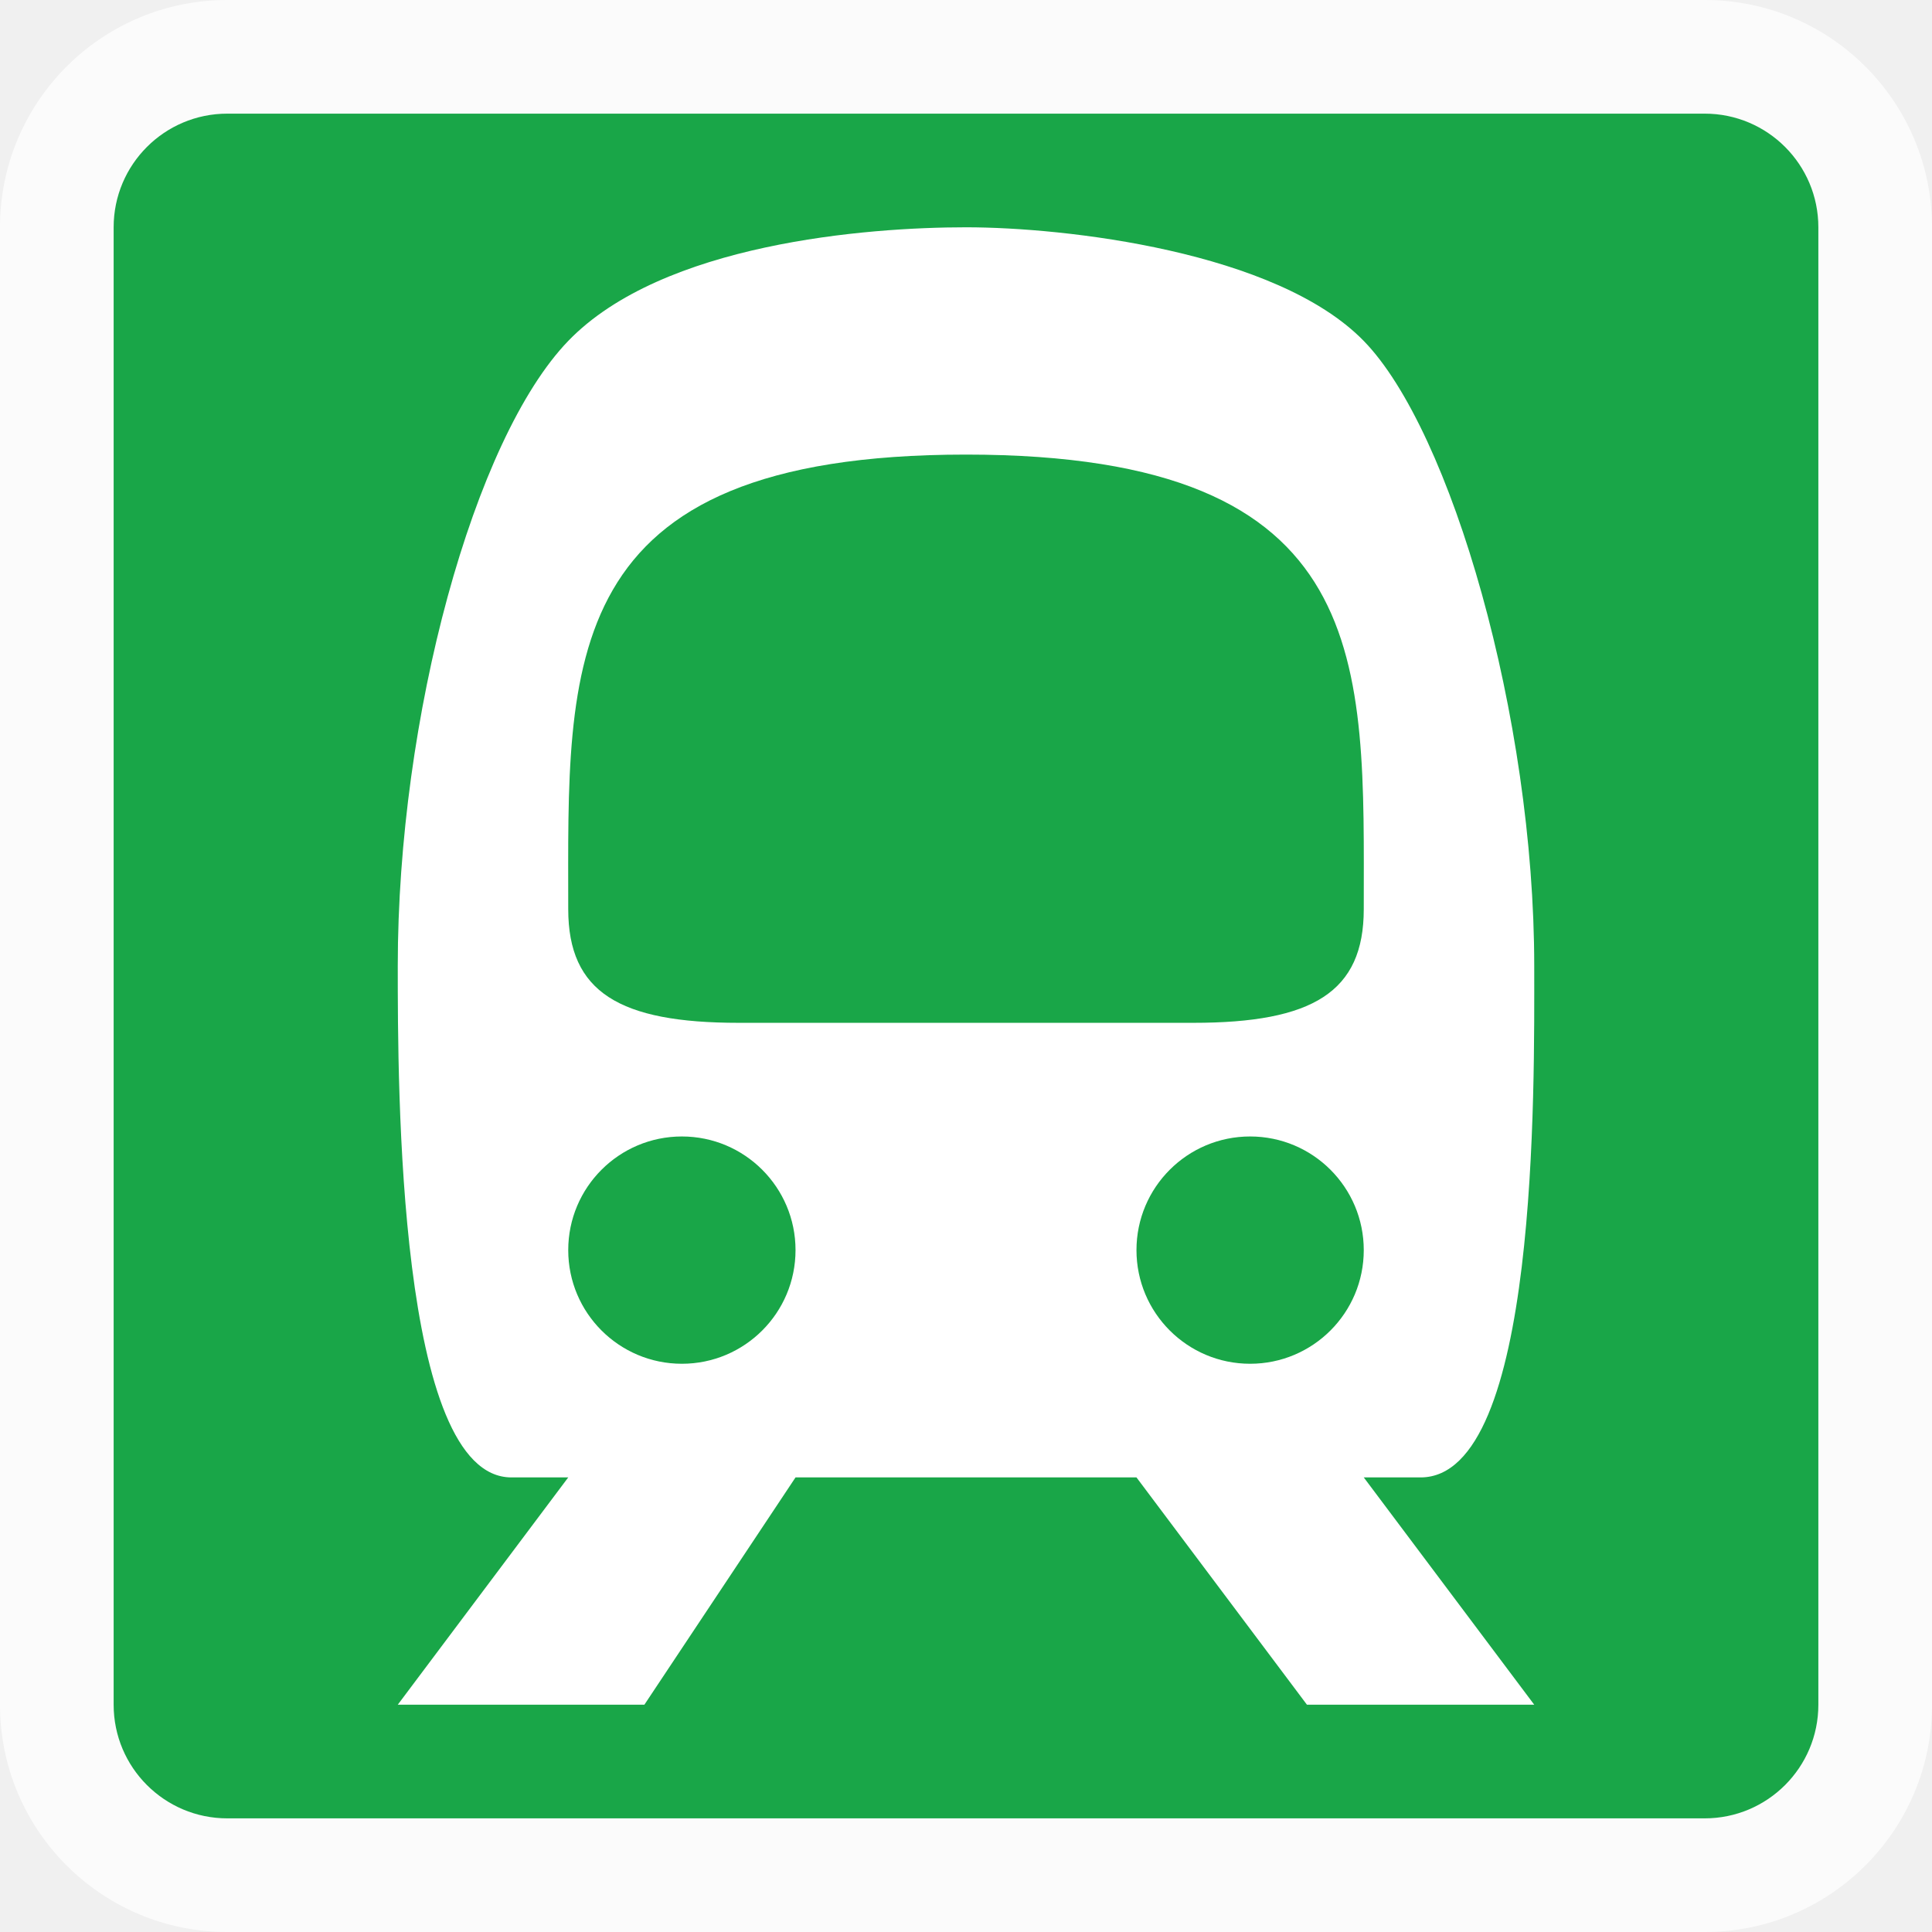
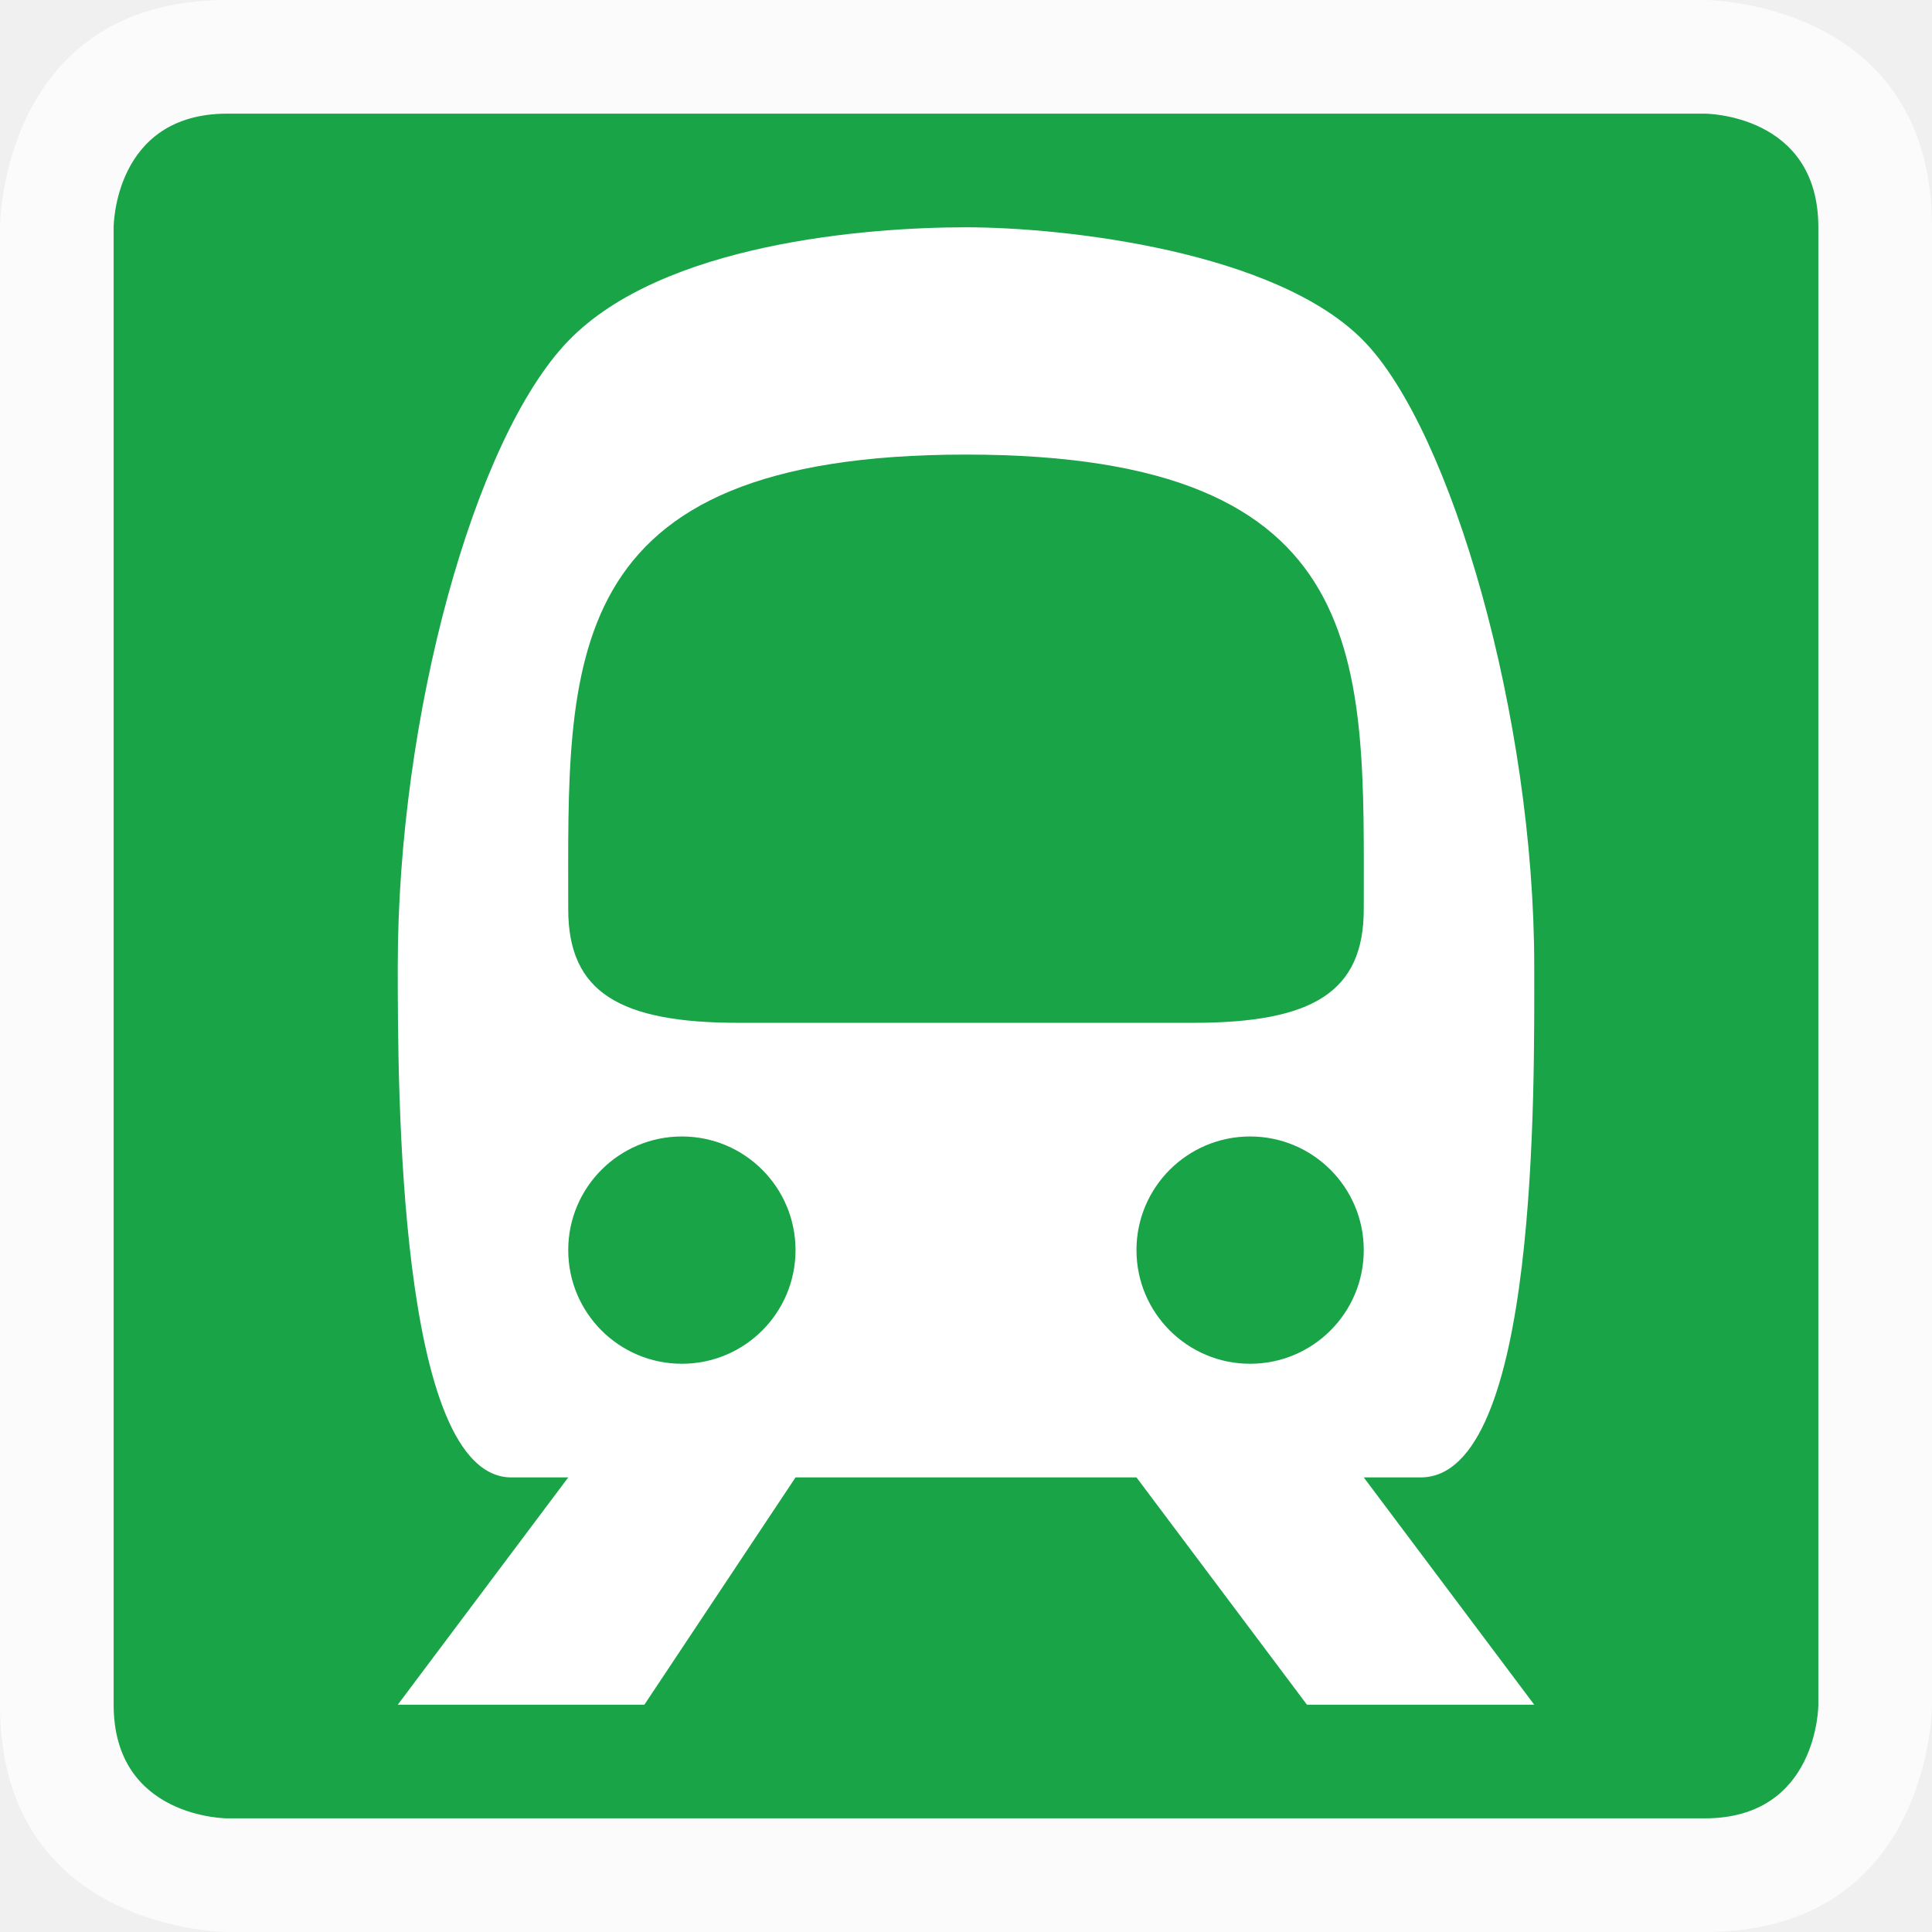
<svg xmlns="http://www.w3.org/2000/svg" width="17" height="17" viewBox="0 0 17 17">
-   <rect width="17" height="17" rx="2" ry="2" fill="#fff" opacity="0.75" />
-   <rect x="1" y="1" width="15" height="15" rx="1" ry="1" fill="#19a648" />
-   <path d="M6.5,9C5.45,9,5,8.73,5,8c0-2.16-.12-4,3.5-4S12,5.84,12,8c0,0.73-.45,1-1.5,1h-4Zm7-.5c0-2.19-.73-4.71-1.5-5.5S9.37,2,8.5,2,5.83,2.14,5,3,3.5,6.31,3.5,8.5c0,1.06,0,4.5,1,4.5H5L3.5,15H5.67L7,13h3l1.5,2h2L12,13h0.5C13.54,13,13.5,9.56,13.5,8.5ZM7,11a1,1,0,1,1-1-1A1,1,0,0,1,7,11Zm5,0a1,1,0,1,1-1-1A1,1,0,0,1,12,11Z" fill="#fff" />
+   <g>
+     <path d="M2,0 H15 C15,0 17,0 17,2 V15 C17,15 17,17 15,17 H2 C2,17 0,17 0,15 V2 C0,2 0,0 2,0" fill="hsl(0, 0%, 100%)" opacity="0.75" />
+     <path d="M2,1 H15 C15,1 16,1 16,2 V15 C16,15 16,16 15,16 H2 C2,16 1,16 1,15 V2 C1,2 1,1 2,1" fill="hsl(140, 74%, 37%)" />
+     <path d="M6.5,9C5.45,9,5,8.73,5,8c0-2.16-.12-4,3.5-4S12,5.84,12,8c0,.73-.45,1-1.5,1Zm7-.5c0-2.19-.73-4.71-1.5-5.5S9.37,2,8.5,2,5.83,2.14,5,3,3.5,6.31,3.5,8.5c0,1.06,0,4.5,1,4.5H5L3.5,15H5.67L7,13h3l1.5,2h2L12,13h.5C13.54,13,13.5,9.56,13.5,8.5ZM7,11a1,1,0,1,1-1-1A1,1,0,0,1,7,11Zm5,0a1,1,0,1,1-1-1A1,1,0,0,1,12,11Z" fill="hsl(0, 0%, 100%)" />
+   </g>
</svg>
